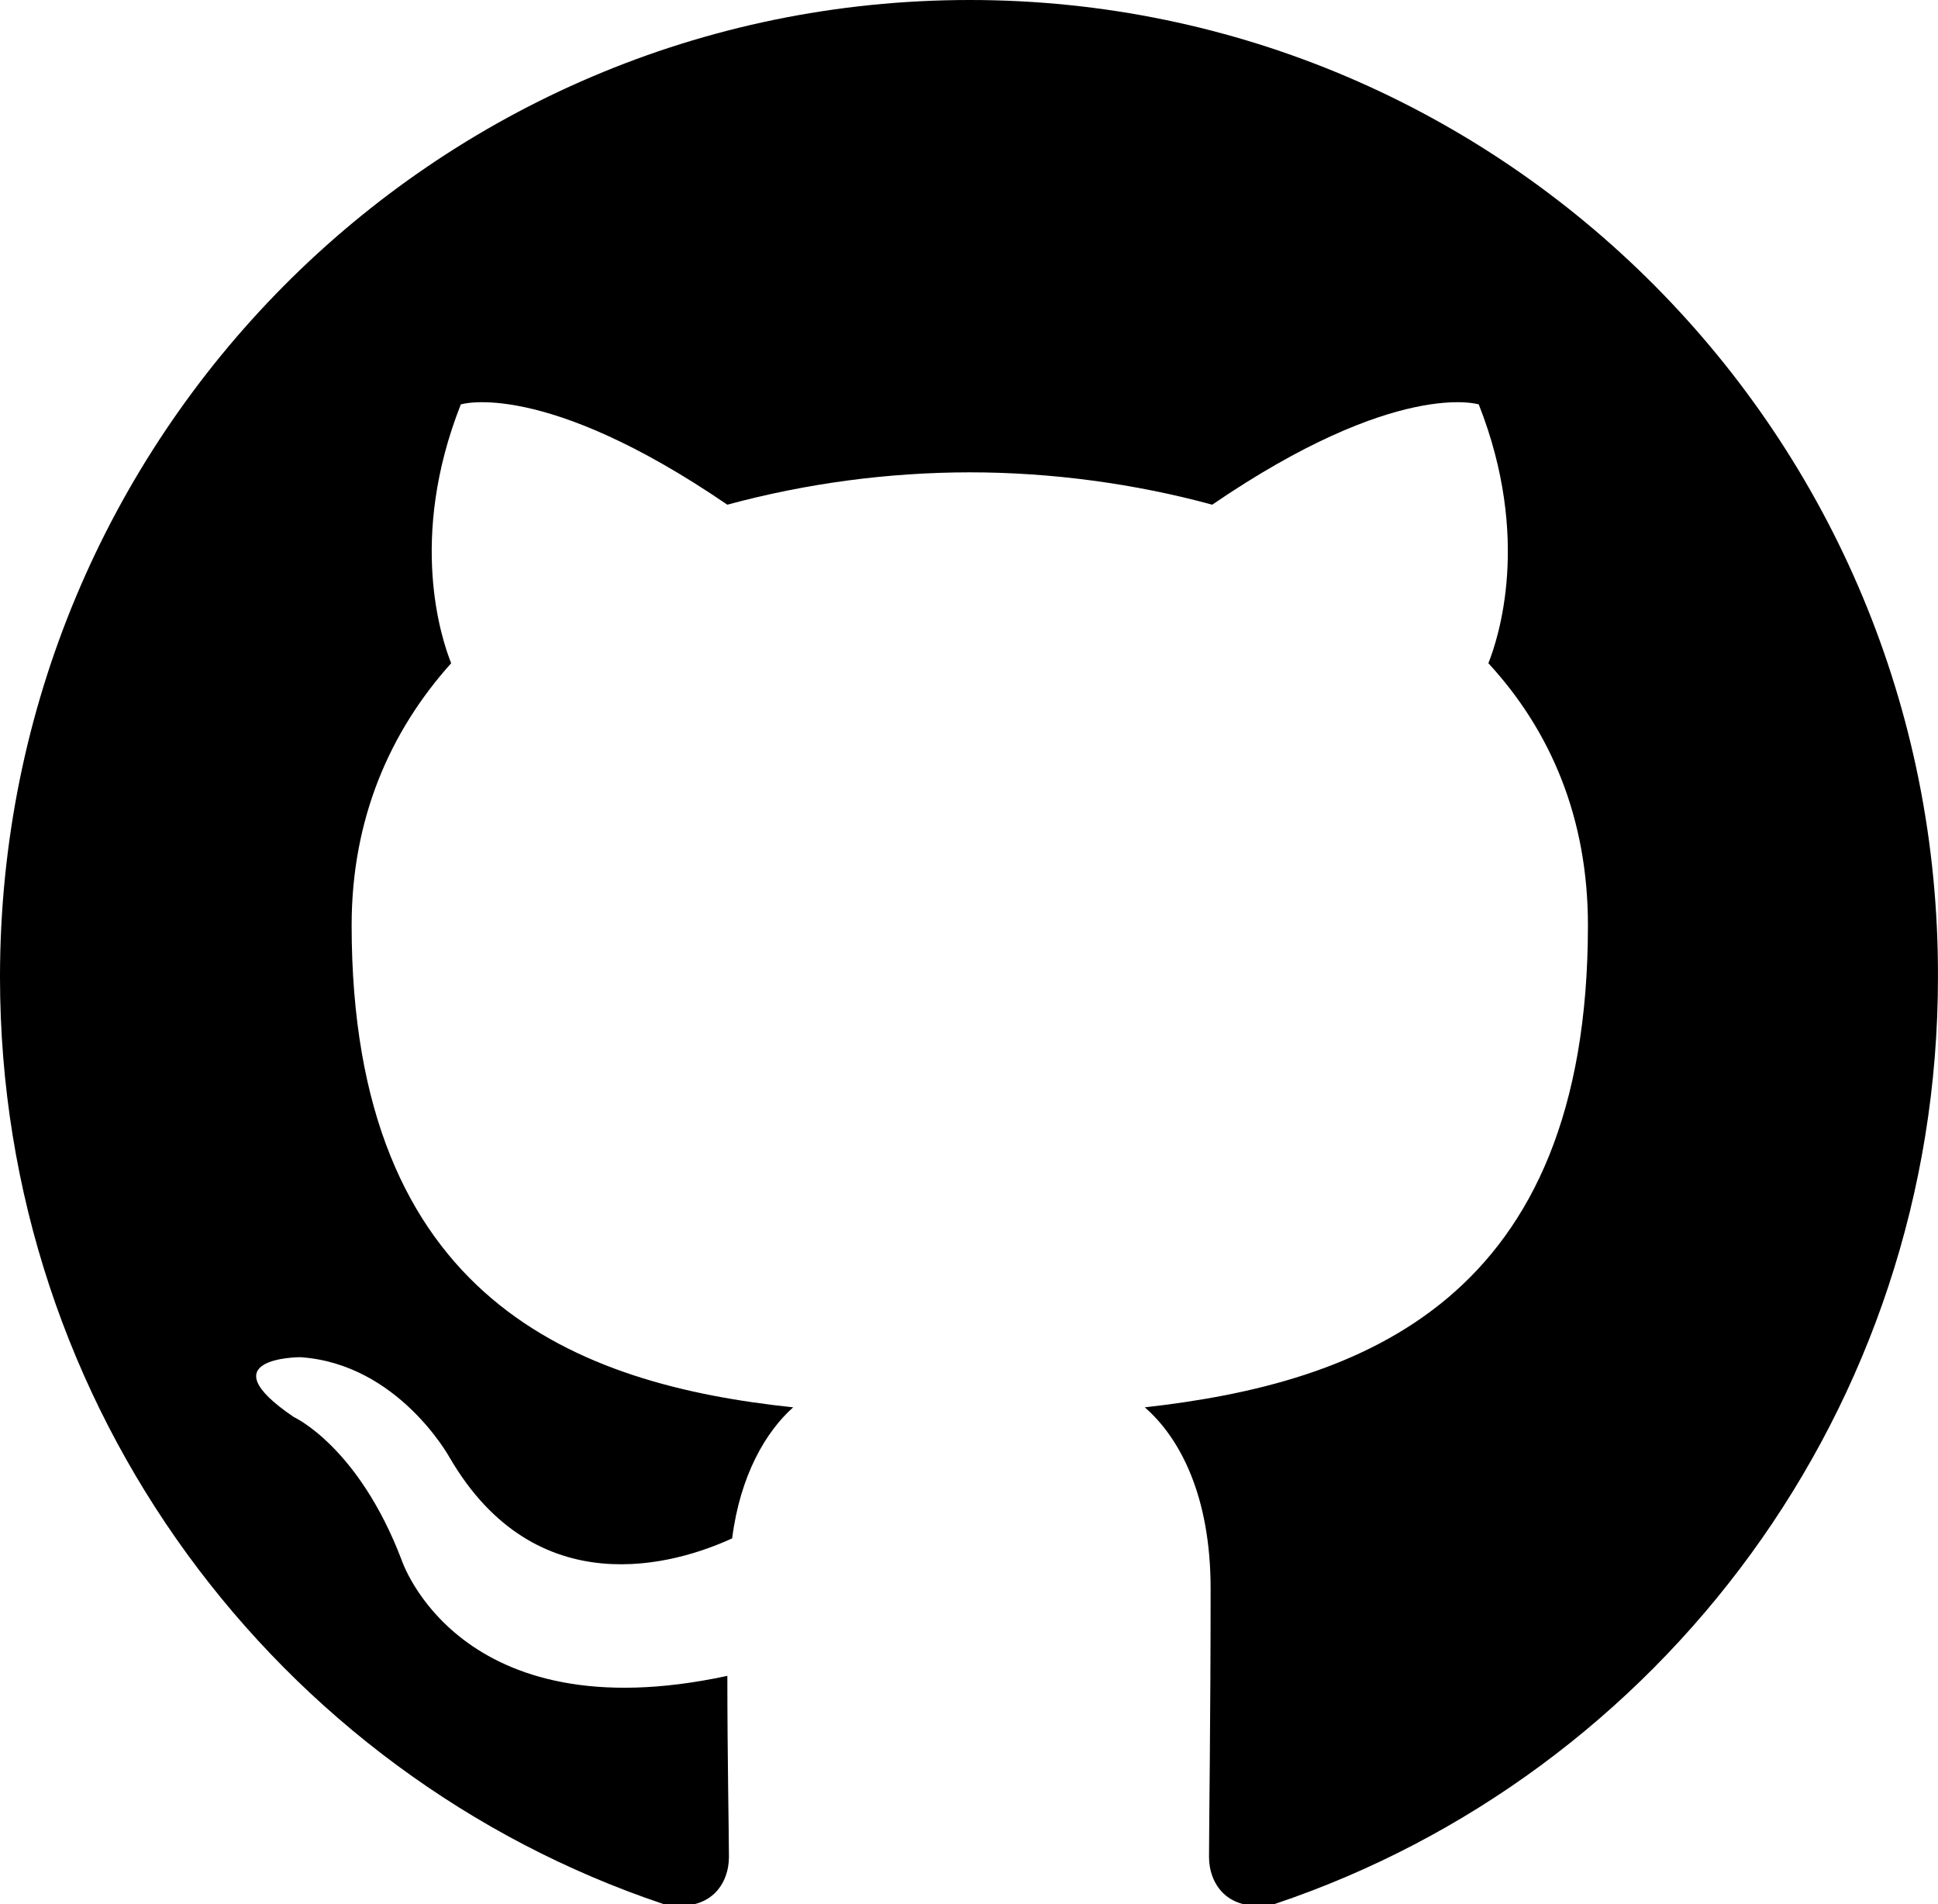
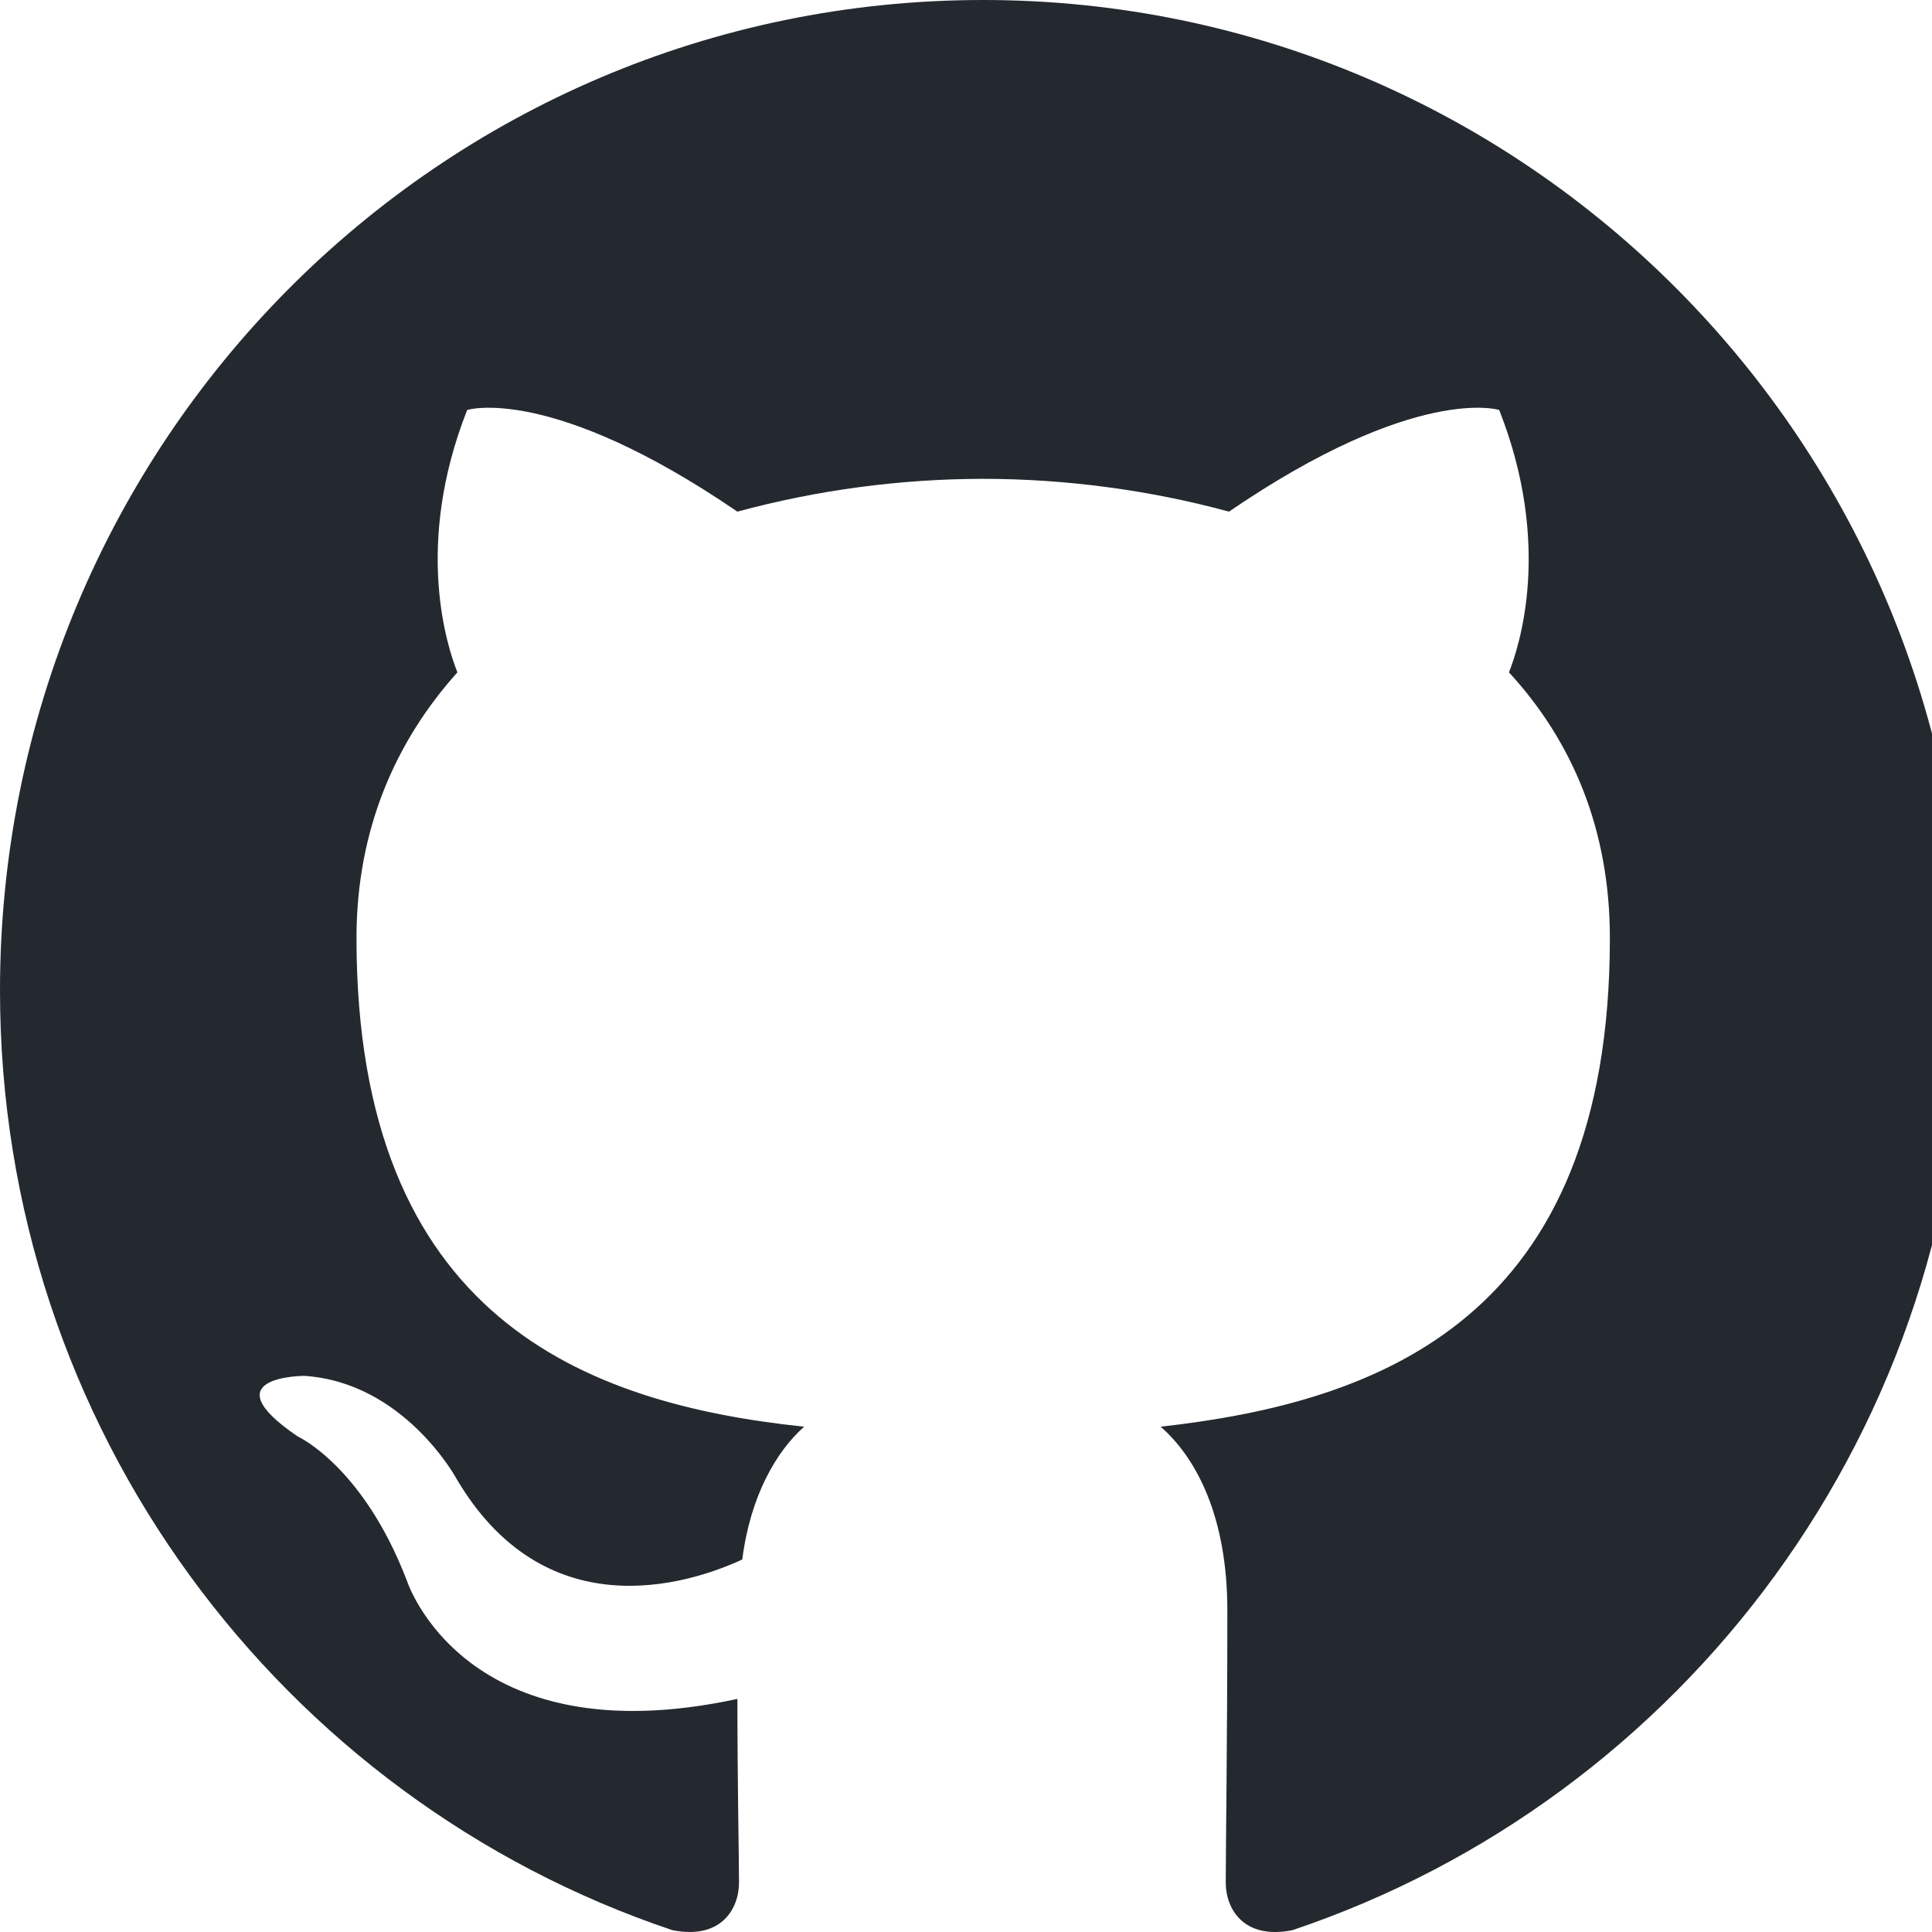
- <svg xmlns="http://www.w3.org/2000/svg" width="current" height="current">
-   <path fill-rule="evenodd" clip-rule="evenodd" d="M48.854 0C21.839 0 0 22 0 49.217c0 21.756 13.993 40.172 33.405 46.69 2.427.49 3.316-1.059 3.316-2.362 0-1.141-.08-5.052-.08-9.127-13.59 2.934-16.42-5.867-16.42-5.867-2.184-5.704-5.42-7.17-5.42-7.17-4.448-3.015.324-3.015.324-3.015 4.934.326 7.523 5.052 7.523 5.052 4.367 7.496 11.404 5.378 14.235 4.074.404-3.178 1.699-5.378 3.074-6.6-10.839-1.141-22.243-5.378-22.243-24.283 0-5.378 1.94-9.778 5.014-13.2-.485-1.222-2.184-6.275.486-13.038 0 0 4.125-1.304 13.426 5.052a46.97 46.97 0 0 1 12.214-1.63c4.125 0 8.33.571 12.213 1.63 9.302-6.356 13.427-5.052 13.427-5.052 2.67 6.763.97 11.816.485 13.038 3.155 3.422 5.015 7.822 5.015 13.2 0 18.905-11.404 23.06-22.324 24.283 1.78 1.548 3.316 4.481 3.316 9.126 0 6.6-.08 11.897-.08 13.526 0 1.304.89 2.853 3.316 2.364 19.412-6.52 33.405-24.935 33.405-46.691C97.707 22 75.788 0 48.854 0z" fill="current" />
+ <svg xmlns="http://www.w3.org/2000/svg" width="32" height="32" viewBox="0 0 96 96">
+   <path fill-rule="evenodd" clip-rule="evenodd" d="M48.854 0C21.839 0 0 22 0 49.217c0 21.756 13.993 40.172 33.405 46.69 2.427.49 3.316-1.059 3.316-2.362 0-1.141-.08-5.052-.08-9.127-13.59 2.934-16.42-5.867-16.42-5.867-2.184-5.704-5.42-7.17-5.42-7.17-4.448-3.015.324-3.015.324-3.015 4.934.326 7.523 5.052 7.523 5.052 4.367 7.496 11.404 5.378 14.235 4.074.404-3.178 1.699-5.378 3.074-6.6-10.839-1.141-22.243-5.378-22.243-24.283 0-5.378 1.94-9.778 5.014-13.2-.485-1.222-2.184-6.275.486-13.038 0 0 4.125-1.304 13.426 5.052a46.97 46.97 0 0 1 12.214-1.63c4.125 0 8.33.571 12.213 1.63 9.302-6.356 13.427-5.052 13.427-5.052 2.67 6.763.97 11.816.485 13.038 3.155 3.422 5.015 7.822 5.015 13.2 0 18.905-11.404 23.06-22.324 24.283 1.78 1.548 3.316 4.481 3.316 9.126 0 6.6-.08 11.897-.08 13.526 0 1.304.89 2.853 3.316 2.364 19.412-6.52 33.405-24.935 33.405-46.691C97.707 22 75.788 0 48.854 0z" fill="#24292f" />
</svg>
